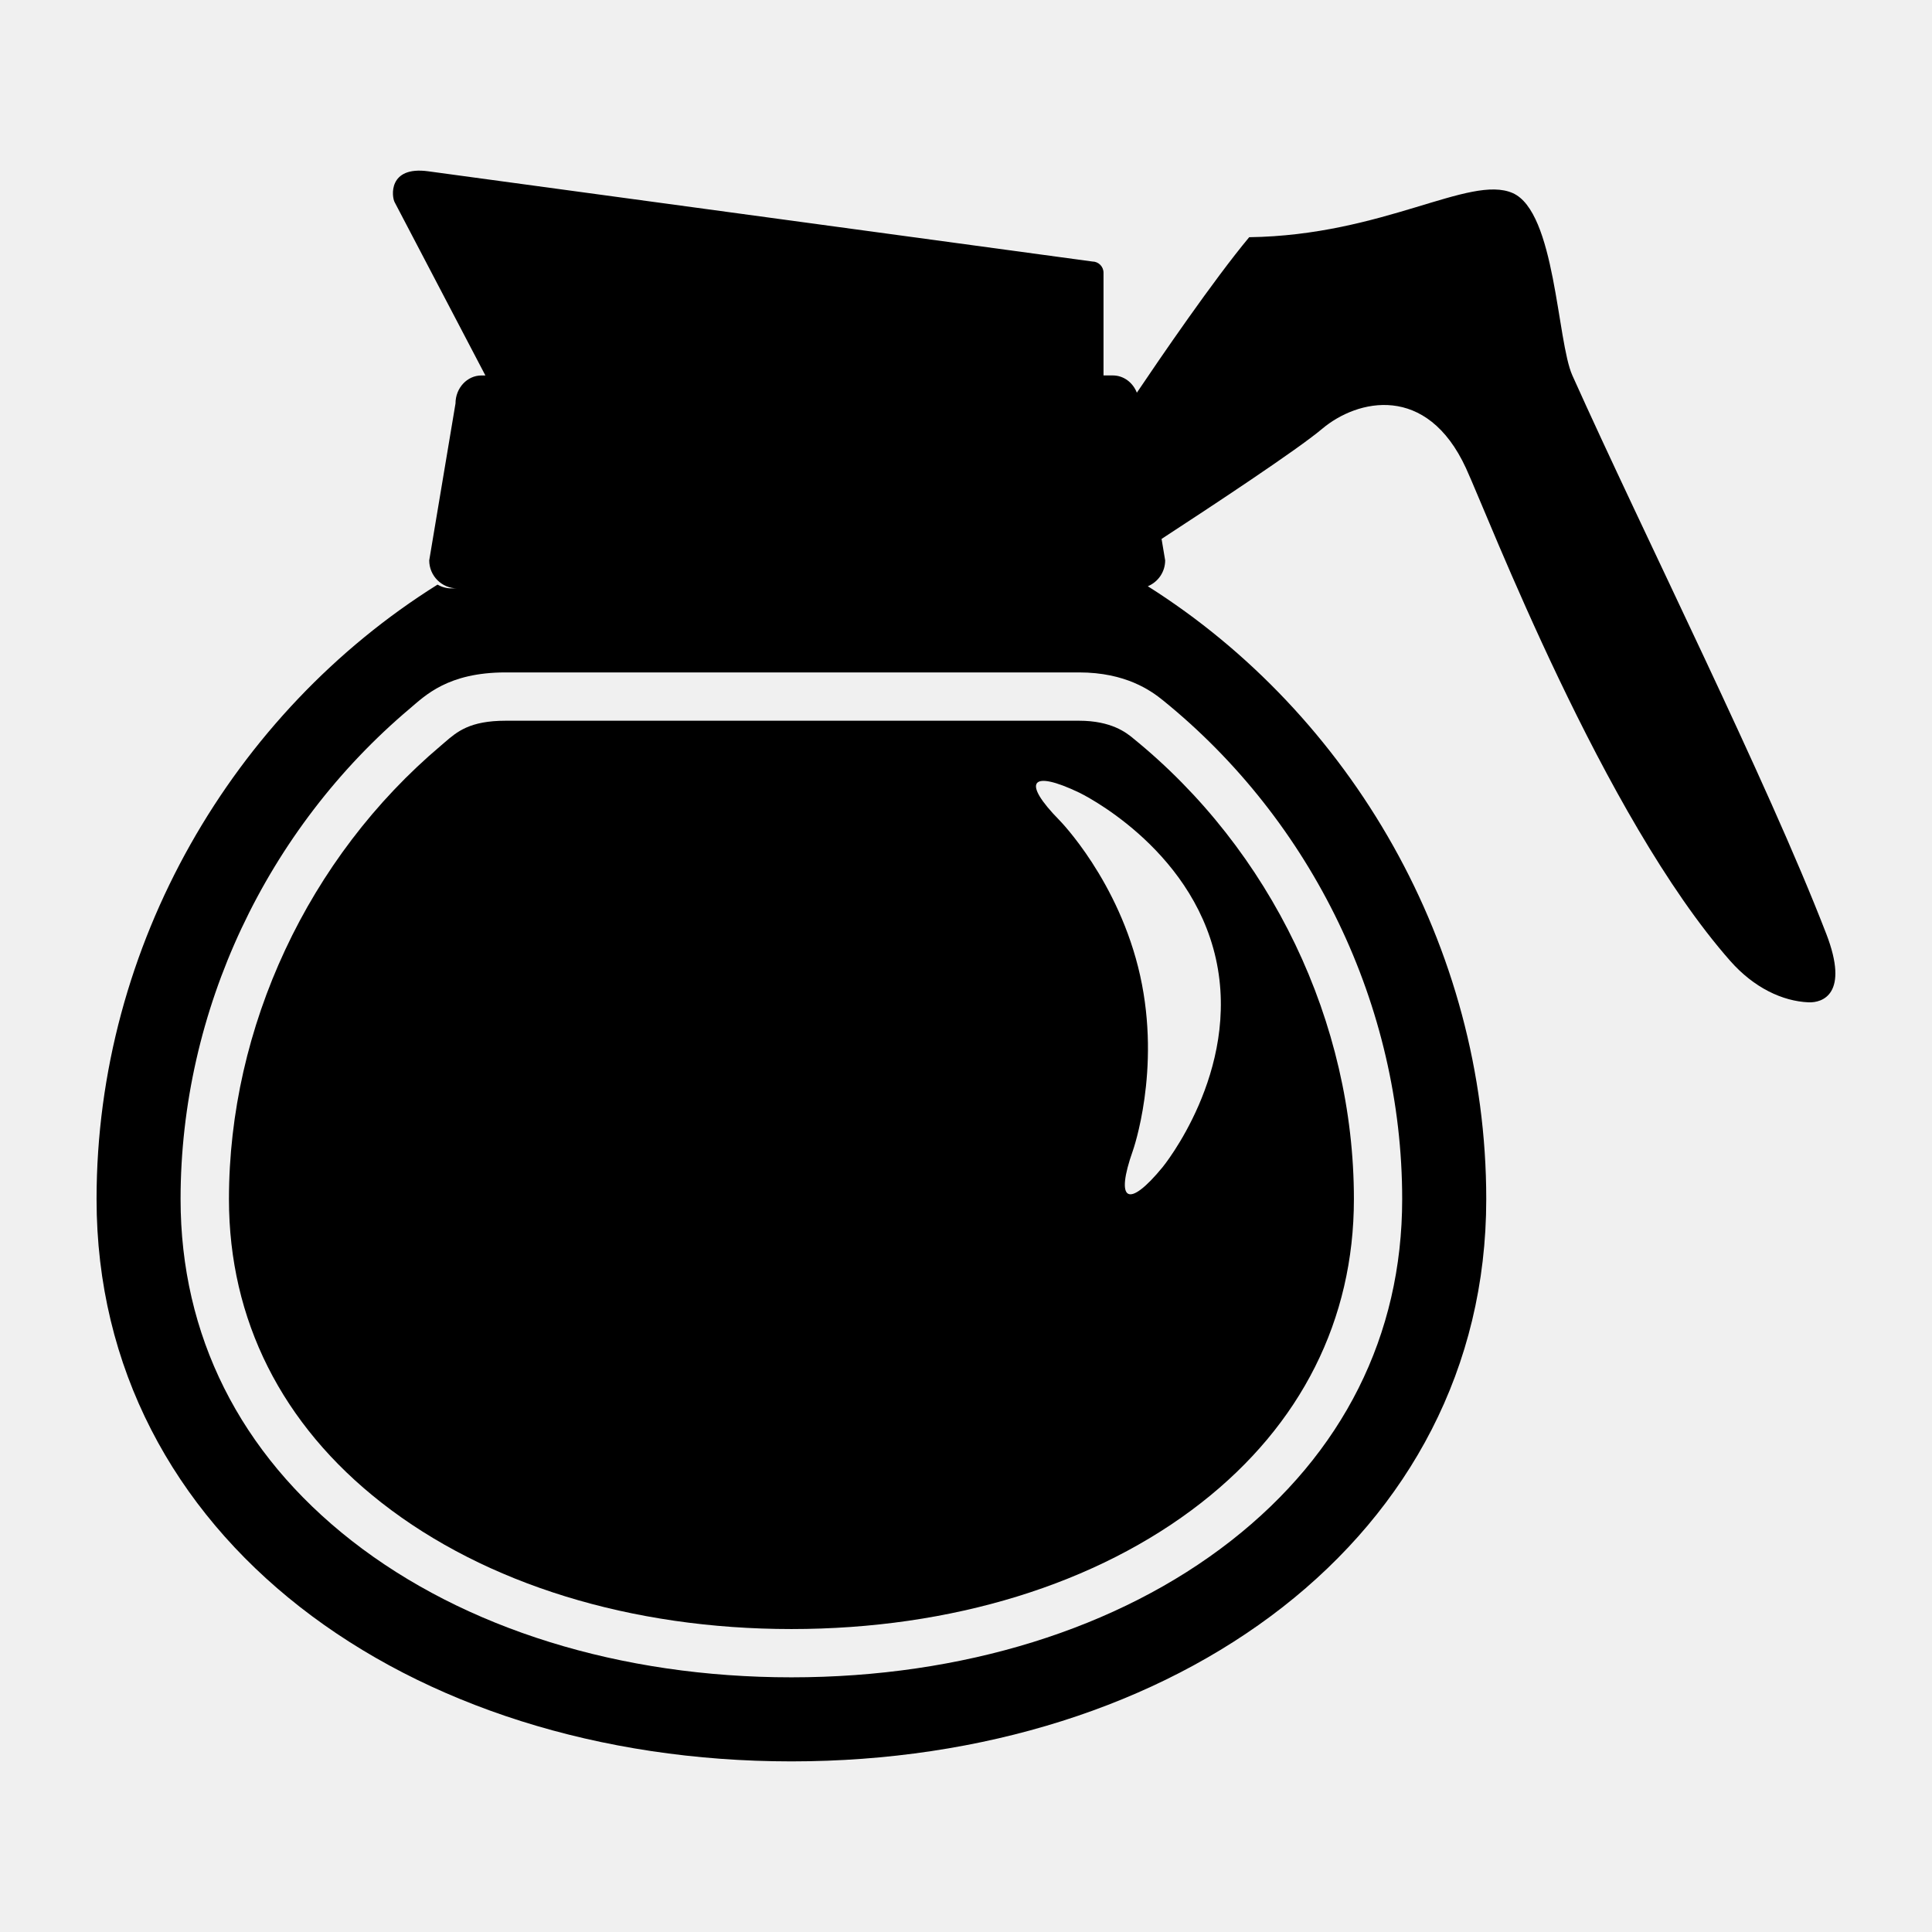
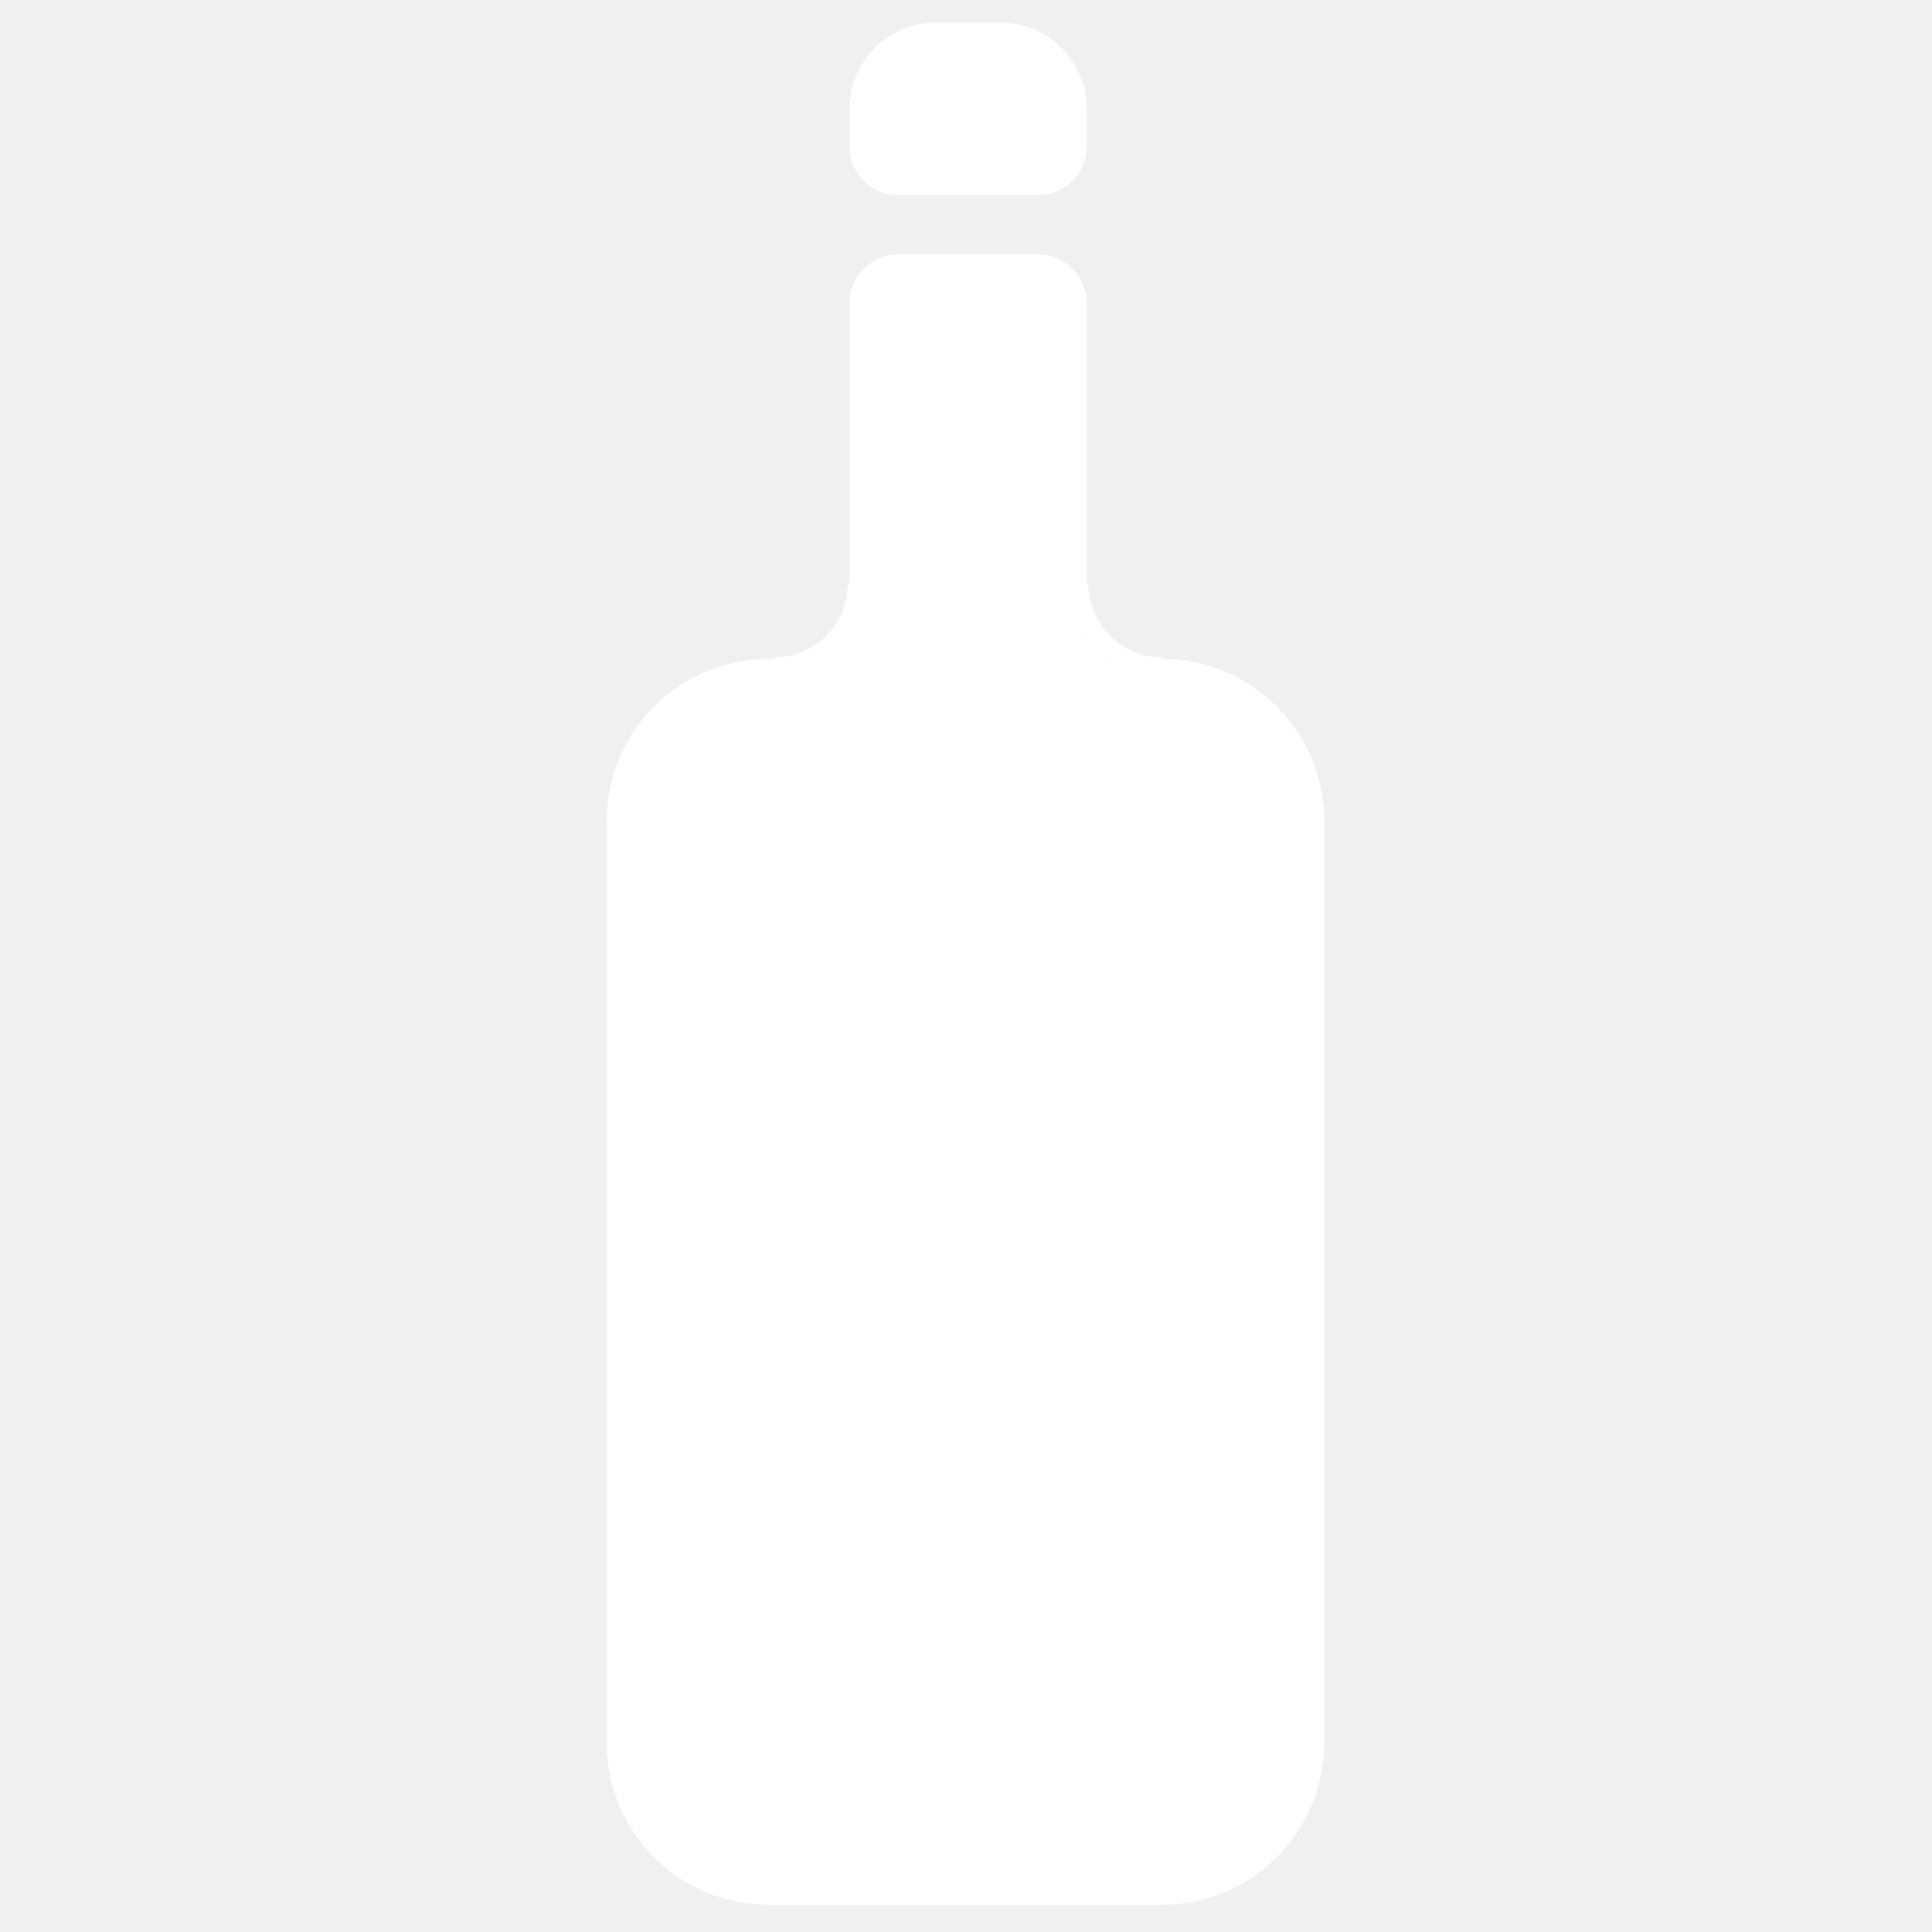
- <svg xmlns="http://www.w3.org/2000/svg" width="1200pt" height="1200pt" version="1.1" viewBox="0 0 1200 1200">
-   <g>
-     <path d="m1134.3 579.95c-36.875-95.426-113.02-247.29-157.68-346.77-9.551-21.266-10.441-101.69-37.129-113.29s-80.051 26.281-163.59 27.445c-22.32 26.785-55.609 75.516-69.781 96.574-2.438-6.289-8.195-10.715-14.914-10.715h-5.793v-63.805c0-3.84-3.121-6.961-6.961-6.961 0 0-387.43-52.645-412.5-56.039-25.055-3.406-22.703 15.898-20.809 19.246l56.34 107.57h-2.398c-8.93 0-16.164 7.789-16.164 17.398l-16.32 97.453c0 9.613 7.789 17.398 17.398 17.398h-3.59c-3.156 0-6.109-0.852-8.664-2.328-126.78 79.305-211.77 223.63-211.77 381.69 0 209.99 193.22 349.21 431.58 349.21s431.58-139.22 431.58-349.21c0-157.41-84.312-301.18-210.21-380.69 6.324-2.606 10.777-8.82 10.777-16.078l-2.231-13.32c30.742-20.039 84.359-55.402 99.719-68.363 21.926-18.492 65.004-28.402 89.328 24.359 13.957 30.277 85.031 216.35 164.16 306.11 14.699 16.68 32.461 25.043 48.637 25.727 8.641 0.359 25.5-5.066 10.992-42.613zm-411.88-144.9c92.578 74.977 148.5 189.82 148.5 309.77 0 84.445-36.781 157.82-106.36 212.22-69.938 54.672-166.89 84.781-273.02 84.781-106.12 0-203.07-30.109-273.02-84.781-69.574-54.383-106.36-127.78-106.36-212.22 0-117.3 53.473-229.7 142.4-304.73 9.371-7.906 23.508-22.441 59.473-22.441h356.17c29.016 0 44.723 11.328 52.211 17.398z" />
-     <path d="m703.57 458.36c-3.961-3.203-13.223-10.703-33.336-10.703h-356.16c-22.297 0-30.191 6.816-37.824 13.402l-2.293 1.969c-82.5 69.602-131.75 174.95-131.75 281.8 0 74.879 32.785 140.09 94.824 188.58 64.691 50.566 155.09 78.422 254.54 78.422 99.457 0 189.85-27.852 254.54-78.422 62.027-48.504 94.824-113.71 94.824-188.58 0.016-109.7-51.344-216.79-137.38-286.46zm18.52 266.61c-21.371 26.027-29.664 21.348-18.406-10.391 0 0 17.578-49.621 4.488-108.56-13.094-58.945-50.039-96.457-50.039-96.457-23.641-24-18.109-31.754 12.277-17.207 0 0 69.238 33.109 84.816 103.21 15.57 70.09-33.137 129.41-33.137 129.41z" />
+ <svg xmlns="http://www.w3.org/2000/svg" width="1200" height="1200" viewBox="0 0 1200 1200">
+   <g id="Flasche">
+     <path id="Rechteck" fill="#ffffff" fill-rule="evenodd" stroke="none" d="M 514.203 436.078 L 688.394 436.078 L 688.394 395.88 L 514.203 395.88 Z" />
+     <path id="Rechteck-Kopie" fill="#ffffff" fill-rule="evenodd" stroke="none" d="M 527.602 405.701 C 527.602 422.352 541.1 435.85 557.75 435.85 L 644.846 435.85 C 661.496 435.85 674.994 422.352 674.994 405.701 L 674.994 188.191 C 674.994 171.541 661.496 158.043 644.846 158.043 L 557.75 158.043 C 541.1 158.043 527.602 171.541 527.602 188.191 Z" />
+     <path id="Rechteck-Kopie-2" fill="#ffffff" fill-rule="evenodd" stroke="none" d="M 527.602 91.046 C 527.602 107.697 541.1 121.194 557.75 121.194 L 644.846 121.194 C 661.496 121.194 674.994 107.697 674.994 91.046 L 674.994 67.597 C 674.994 37.996 650.998 14 621.397 14 L 581.199 14 C 551.598 14 527.602 37.996 527.602 67.597 Z" />
+     <path id="Abgerundete-Ecke" fill="#ffffff" fill-rule="evenodd" stroke="none" d="M 721.892 419.329 C 690.441 419.329 664.945 393.833 664.945 362.382 L 675.981 362.382 C 675.981 387.738 696.536 408.293 721.892 408.293 Z" />
+     <path id="Abgerundete-Ecke-Kopie" fill="#ffffff" fill-rule="evenodd" stroke="none" d="M 480.704 419.329 C 512.155 419.329 537.651 393.833 537.651 362.382 L 526.615 362.382 C 526.615 387.738 506.06 408.293 480.704 408.293 Z" />
+   </g>
+   <path id="full" fill="#ffffff" fill-rule="evenodd" stroke="none" d="M 376.86 1082.595 C 376.86 1138.097 421.853 1183.09 477.355 1183.09 L 721.892 1183.09 C 777.394 1183.09 822.387 1138.097 822.387 1082.595 L 822.387 509.774 C 822.387 454.273 777.394 409.28 721.892 409.28 L 477.355 409.28 C 421.853 409.28 376.86 454.273 376.86 509.774 Z" />
+   <g id="Empty">
+     <path id="empty" fill="none" stroke="#ffffff" stroke-width="37.298" stroke-linecap="round" stroke-linejoin="round" d="M 396.152 1081.486 C 396.152 1126.945 433.004 1163.798 478.464 1163.798 L 721.542 1163.798 C 767.002 1163.798 803.854 1126.945 803.854 1081.486 L 803.854 510.445 C 803.854 464.985 767.002 428.133 721.542 428.133 L 478.464 428.133 C 433.004 428.133 396.152 464.985 396.152 510.445 Z" />
+     <path id="path1" fill="#ffffff" fill-rule="evenodd" stroke="none" d="M 611.453 1074.412 C 549.173 1136.693 448.195 1136.693 385.915 1074.412 L 407.769 1052.557 C 457.98 1102.768 539.388 1102.768 589.599 1052.557 Z" />
+     <path id="Abgerundete-Ecke-Kopie-2" fill="#ffffff" fill-rule="evenodd" stroke="none" d="M 587.961 1053.834 C 650.242 991.553 751.219 991.553 813.5 1053.834 L 791.646 1075.688 C 741.435 1025.478 660.027 1025.478 609.816 1075.688 Z" />
+     <path id="Abgerundete-Ecke-Kopie-3" fill="#ffffff" fill-rule="evenodd" stroke="none" d="M 797.19 966.377 C 797.19 997.631 771.854 1022.967 740.601 1022.967 L 740.601 1012 C 765.797 1012 786.223 991.574 786.223 966.377 Z" />
+     <path id="Abgerundete-Ecke-Kopie-4" fill="#ffffff" fill-rule="evenodd" stroke="none" d="M 458.939 1094.99 C 427.685 1094.99 402.349 1069.654 402.349 1038.4 L 413.316 1038.4 C 413.316 1063.597 433.742 1084.023 458.939 1084.023 Z" />
+     <path id="path2" fill="#ffffff" fill-rule="evenodd" stroke="none" d="M 770.016 1044.444 L 812.966 1018.637 L 796.876 991.86 L 753.927 1017.667 Z" />
+     <path id="Rechteck-Kopie-4" fill="#ffffff" fill-rule="evenodd" stroke="none" d="M 567.207 1149.65 L 790.993 1149.65 L 790.993 1084.977 L 567.207 1084.977 Z" />
+     <path id="Rechteck-Kopie-6" fill="#ffffff" fill-rule="evenodd" stroke="none" d="M 414.157 1151.856 L 626.368 1151.856 L 626.368 1095.266 L 414.157 1095.266 Z" />
+     <path id="Rechteck-Kopie-5" fill="#ffffff" fill-rule="evenodd" stroke="none" d="M 582.881 1060.761 L 784.303 1003.004 L 809.642 1091.375 L 608.221 1149.131 Z" />
  </g>
</svg>
